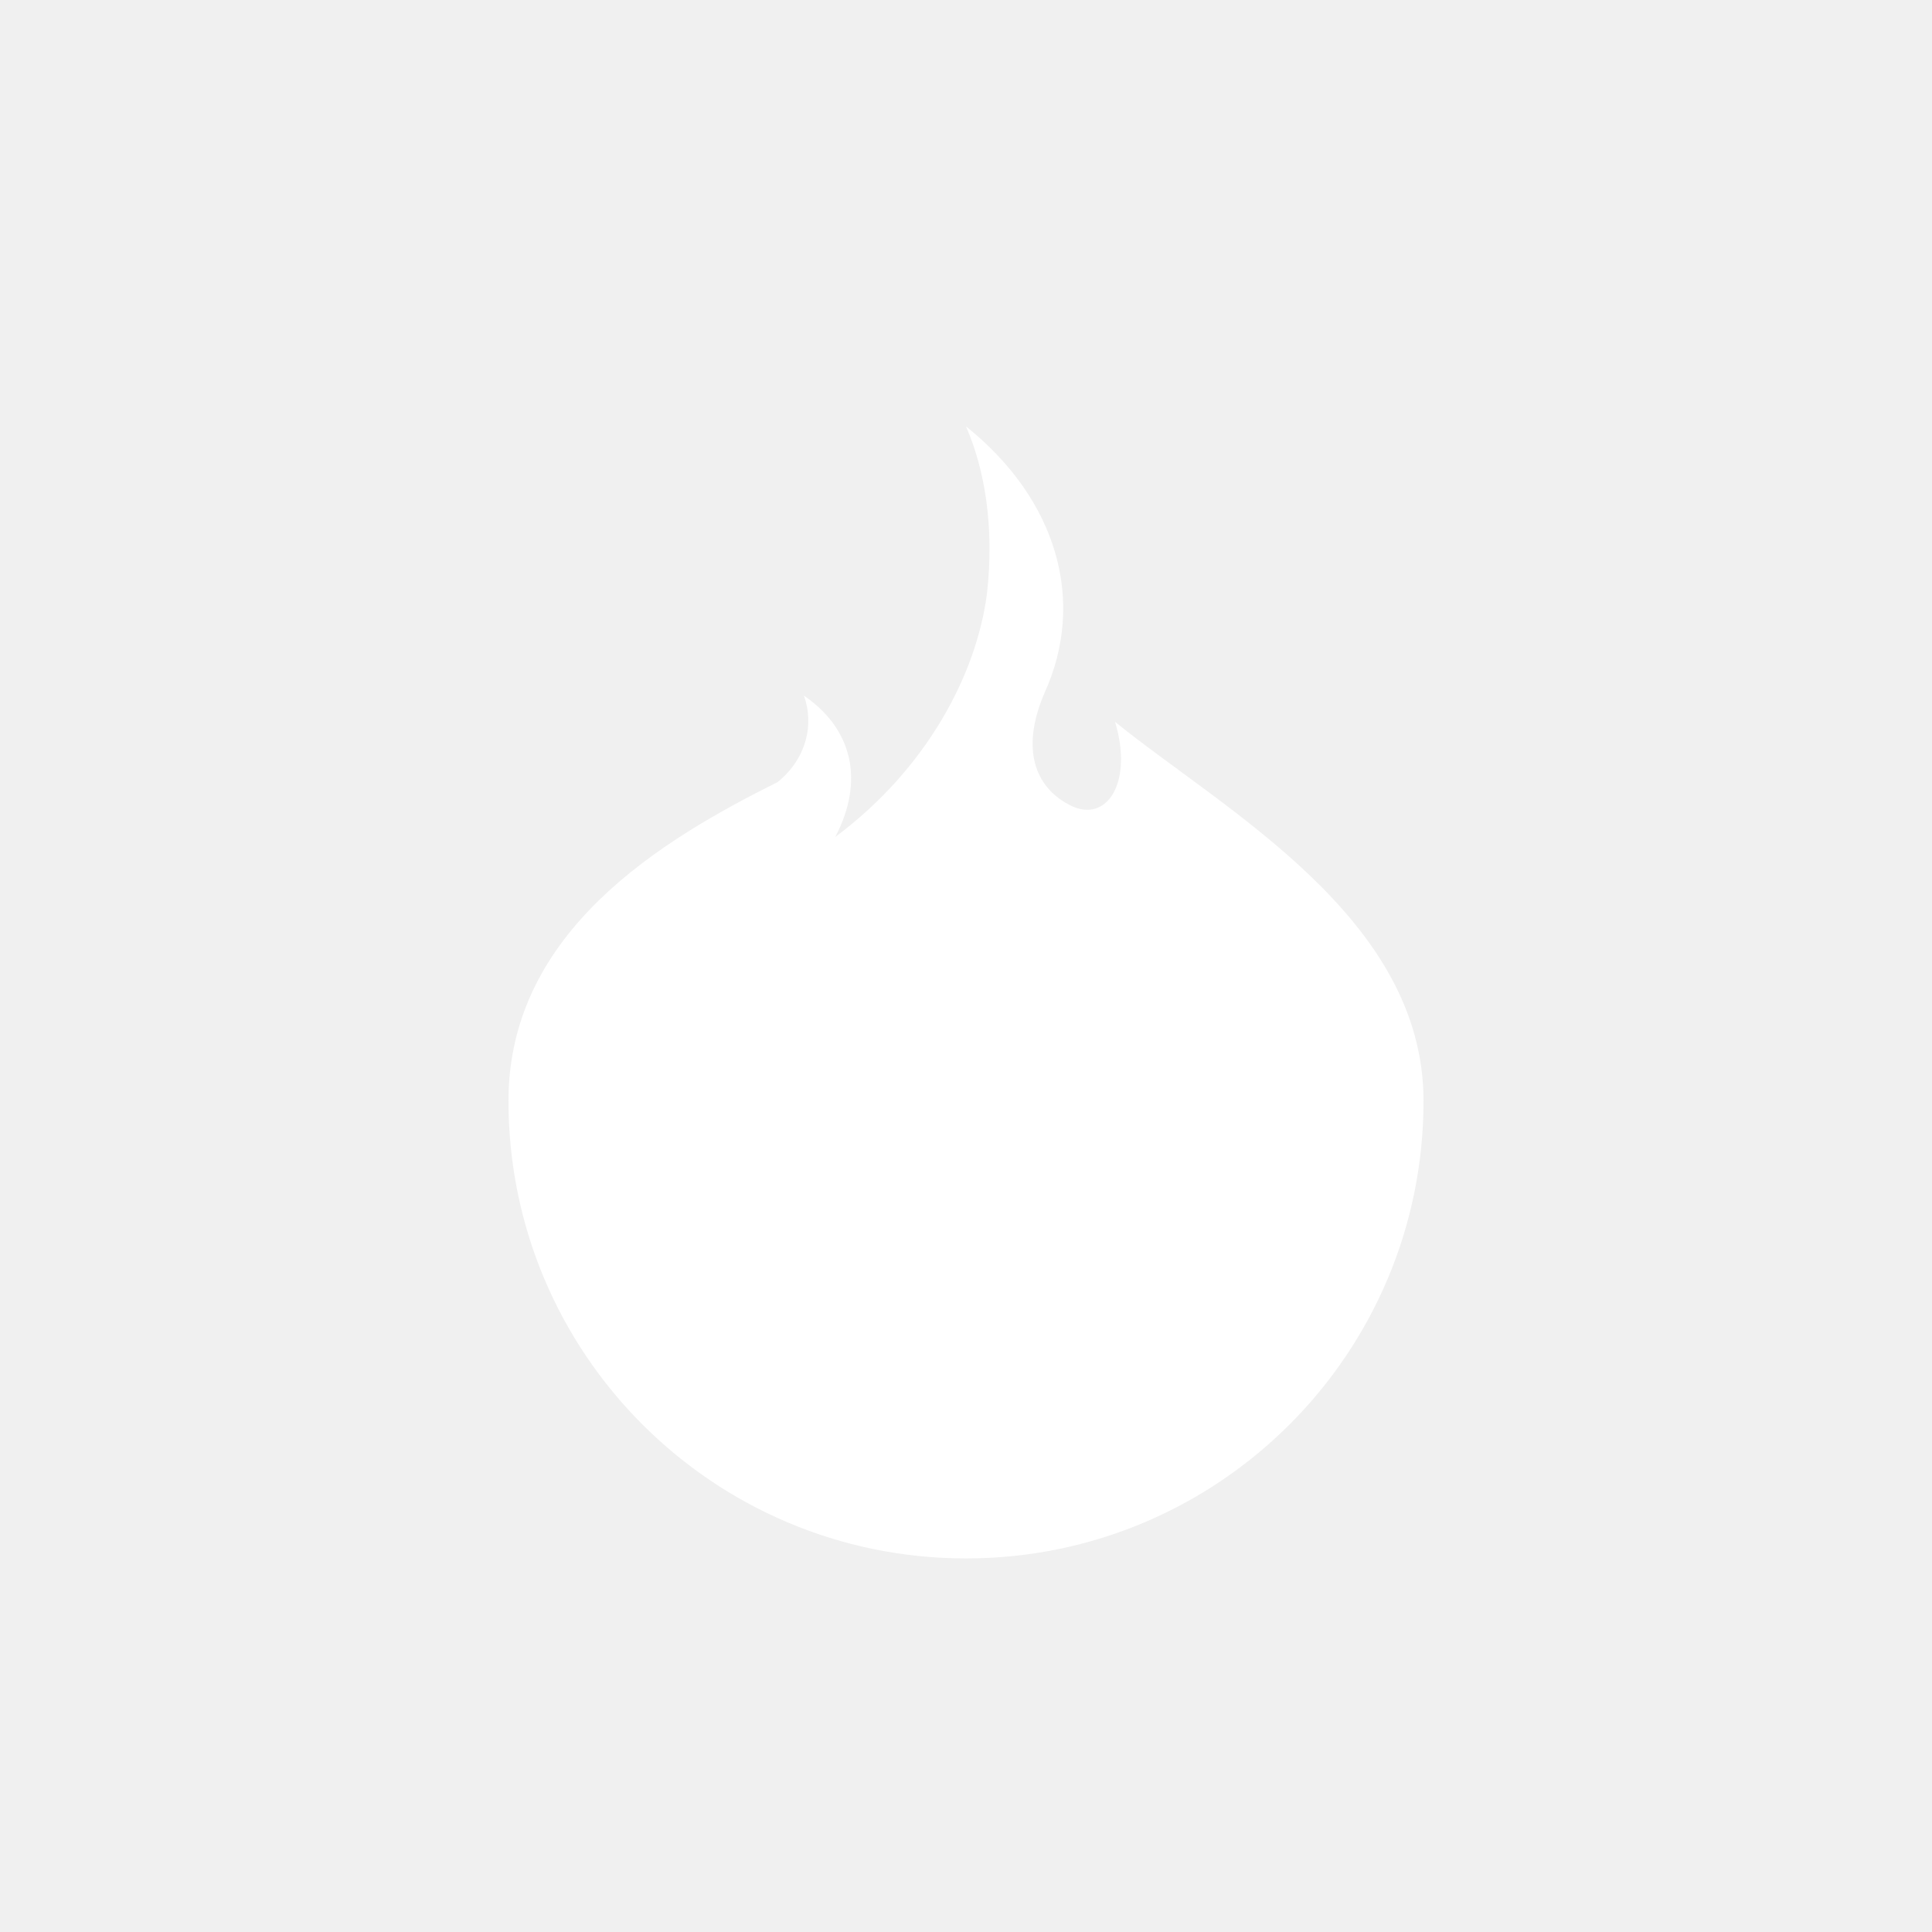
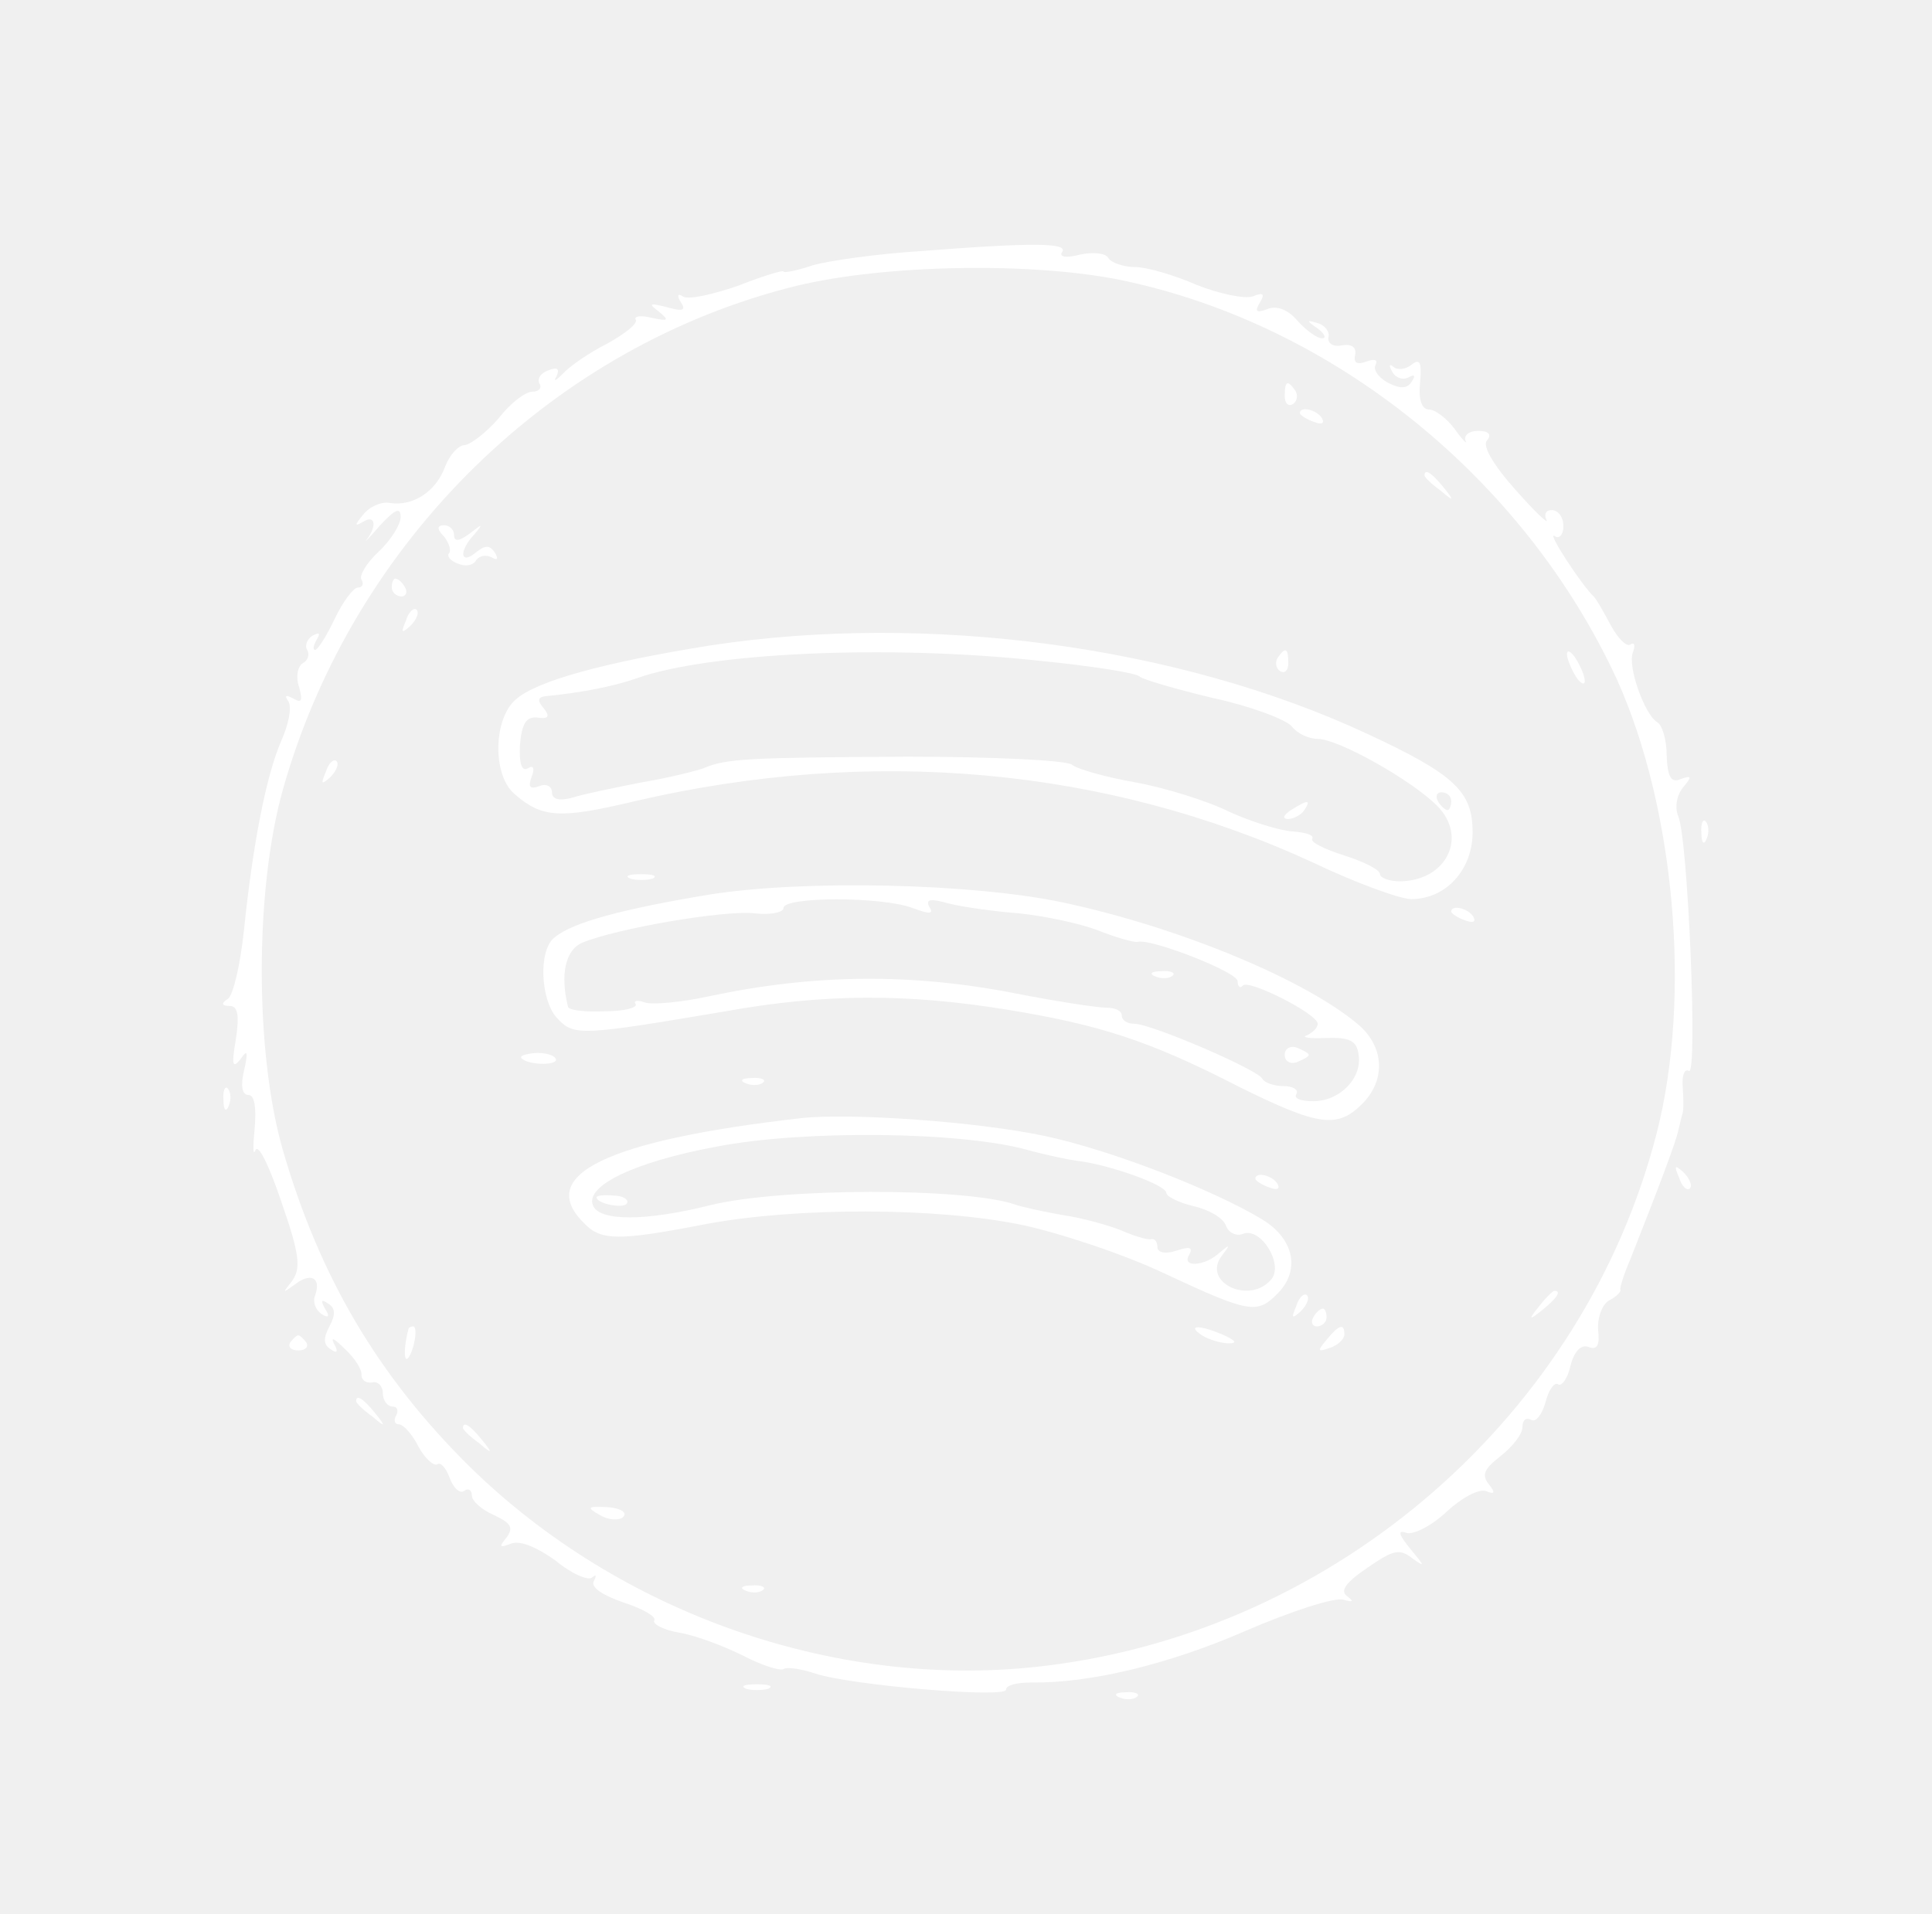
- <svg xmlns="http://www.w3.org/2000/svg" width="1024" height="1024" viewBox="0 0 1024 1024">
-   <path fill="#FFFFFF" d="     M 512.0 226.0     C 560.5 264.8, 575.7 318.8, 553.6 367.3     C 541.1 396.4, 548.0 417.2, 567.4 426.9     C 586.8 436.6, 600.7 414.5, 591.0 382.6     C 649.2 429.7, 754.5 486.5, 754.5 583.5     C 754.5 717.5, 646.0 826.0, 512.0 826.0     C 378.0 826.0, 269.5 717.5, 269.5 583.5     C 269.5 493.4, 351.3 444.9, 412.2 414.5     C 427.5 402.0, 431.6 384.0, 426.1 368.7     C 452.4 386.7, 458.0 414.5, 442.7 443.6     C 491.2 407.5, 517.5 357.6, 523.1 314.7     C 527.2 278.7, 521.7 248.2, 512.0 226.0     Z   " />
+ <svg xmlns="http://www.w3.org/2000/svg" version="1.0" width="217pt" height="215pt" viewBox="0 0 217 215" preserveAspectRatio="xMidYMid meet" style="width: 628.351px; height: auto;">
+   <g transform="translate(0,215) scale(0.1,-0.1)" fill="#FFFFFF" stroke="none">
+     <path d="M1035 1868 c-49 -3 -105 -11 -122 -16 -18 -6 -33 -9 -33 -7 0 2 -23 -5 -51 -16 -29 -10 -56 -16 -62 -12 -6 4 -7 1 -2 -7 6 -9 1 -10 -16 -5 -20 5 -21 4 -9 -5 12 -10 11 -11 -8 -7 -12 3 -20 2 -18 -2 3 -4 -12 -16 -32 -27 -20 -10 -43 -26 -50 -34 -8 -8 -11 -9 -7 -3 4 9 1 11 -9 7 -9 -3 -13 -10 -10 -15 3 -5 -1 -9 -8 -9 -8 0 -25 -13 -38 -30 -14 -16 -31 -29 -38 -30 -7 0 -17 -11 -22 -24 -10 -28 -36 -45 -62 -41 -9 2 -23 -4 -30 -13 -10 -12 -10 -14 0 -8 13 8 16 -4 4 -20 -4 -5 3 2 15 16 17 18 23 21 23 9 0 -8 -11 -26 -25 -39 -13 -12 -22 -27 -19 -31 3 -5 1 -9 -4 -9 -5 0 -17 -16 -26 -35 -9 -19 -19 -35 -22 -35 -3 0 -2 5 2 12 4 7 3 8 -5 4 -6 -4 -9 -11 -6 -16 3 -5 1 -12 -5 -15 -6 -4 -8 -16 -4 -27 4 -15 3 -18 -6 -13 -9 5 -11 4 -6 -3 4 -7 0 -26 -8 -44 -17 -39 -32 -116 -42 -213 -4 -38 -12 -73 -18 -77 -8 -5 -7 -8 2 -8 9 0 11 -10 7 -37 -5 -29 -4 -34 5 -23 8 12 9 9 4 -13 -4 -17 -2 -27 5 -27 7 0 9 -14 7 -38 -2 -20 -2 -31 1 -24 3 8 16 -19 29 -58 21 -60 22 -75 12 -89 -11 -14 -11 -14 3 -4 18 14 30 8 23 -12 -3 -7 0 -16 7 -21 8 -5 10 -3 4 6 -5 9 -4 11 3 6 9 -5 9 -13 2 -26 -7 -13 -7 -21 2 -26 7 -5 8 -2 3 7 -4 8 1 5 12 -6 12 -11 20 -24 19 -30 0 -5 5 -9 12 -8 6 2 12 -4 12 -12 0 -8 5 -15 11 -15 5 0 7 -4 4 -10 -3 -5 -2 -10 3 -10 5 0 15 -11 22 -25 7 -13 17 -22 21 -20 4 3 10 -4 14 -15 4 -11 11 -18 16 -15 5 4 9 1 9 -5 0 -6 11 -16 25 -22 19 -9 22 -14 14 -25 -9 -11 -8 -12 5 -7 10 4 29 -4 50 -19 18 -15 37 -23 41 -19 5 4 5 2 2 -4 -4 -7 10 -16 33 -24 22 -7 37 -16 35 -20 -3 -4 10 -11 28 -14 18 -3 50 -15 72 -26 21 -11 41 -17 45 -15 4 3 21 0 36 -5 39 -13 214 -28 214 -18 0 5 12 8 28 8 65 -1 154 20 241 58 51 22 100 38 110 35 11 -3 12 -2 4 4 -8 6 -2 15 23 32 29 20 36 22 51 10 14 -10 13 -8 -2 10 -14 17 -16 23 -5 19 8 -2 28 8 45 24 16 15 36 26 44 23 10 -4 11 -2 3 8 -8 10 -5 17 13 31 14 11 25 25 25 33 0 8 4 11 10 8 5 -3 12 6 16 20 3 13 10 23 14 20 4 -3 11 7 14 21 4 16 12 24 20 21 10 -4 13 2 11 19 -1 13 4 28 12 33 8 4 14 10 13 12 -1 2 4 18 11 34 32 81 51 131 54 145 2 8 4 17 5 20 1 3 1 16 0 29 -1 13 2 21 7 18 10 -6 -1 261 -12 286 -4 10 -2 23 5 32 11 13 10 14 -2 10 -11 -5 -15 2 -16 26 0 18 -5 35 -11 38 -14 9 -33 62 -27 78 3 8 2 12 -3 9 -4 -3 -14 7 -22 22 -8 15 -16 29 -19 32 -13 12 -53 73 -44 68 5 -4 10 1 10 11 0 10 -6 18 -13 18 -7 0 -9 -5 -6 -11 3 -6 -13 9 -35 34 -25 28 -37 49 -32 55 6 7 2 11 -10 11 -10 0 -16 -5 -14 -11 3 -5 -3 0 -12 13 -9 12 -22 22 -29 22 -8 0 -12 11 -10 30 2 23 0 28 -10 20 -6 -5 -16 -6 -20 -2 -5 4 -5 1 -1 -6 4 -7 12 -9 18 -6 7 4 8 2 4 -4 -5 -9 -13 -9 -27 -2 -11 6 -17 15 -14 20 3 6 -1 7 -10 4 -10 -4 -15 -2 -13 7 2 9 -4 13 -15 11 -9 -2 -16 2 -15 9 2 6 -4 14 -12 16 -13 4 -13 3 0 -6 8 -6 10 -11 5 -11 -6 0 -18 9 -28 20 -10 12 -23 17 -33 13 -13 -5 -15 -3 -9 7 6 10 4 12 -8 7 -9 -3 -38 3 -63 13 -25 11 -56 20 -69 20 -13 0 -27 5 -30 10 -3 6 -18 7 -32 4 -15 -4 -24 -3 -20 3 7 10 -30 11 -158 1z m226 -33 c238 -50 451 -223 555 -448 65 -144 84 -356 45 -509 -81 -317 -359 -559 -685 -599 -232 -29 -479 57 -649 224 -103 102 -168 213 -209 354 -32 110 -32 294 0 407 79 279 304 498 577 565 100 24 265 27 366 6z" class="" stroke-width="1" />
+     <path d="M1443 1705 c0 -8 4 -12 9 -9 5 3 6 10 3 15 -9 13 -12 11 -12 -6z" />
+     <path d="M1460 1686 c0 -2 7 -7 16 -10 8 -3 12 -2 9 4 -6 10 -25 14 -25 6z" />
+     <path d="M1600 1616 c0 -2 8 -10 18 -17 15 -13 16 -12 3 4 -13 16 -21 21 -21 13z" />
+     <path d="M499 1547 c6 -8 8 -16 5 -19 -2 -3 2 -8 10 -11 9 -4 18 -2 21 4 4 5 11 6 17 3 7 -4 8 -2 4 5 -6 9 -11 9 -22 0 -17 -14 -19 2 -1 21 10 12 9 12 -5 1 -12 -9 -18 -10 -18 -2 0 6 -5 11 -11 11 -8 0 -9 -4 0 -13z" />
+     <path d="M440 1490 c0 -5 5 -10 11 -10 5 0 7 5 4 10 -3 6 -8 10 -11 10 -2 0 -4 -4 -4 -10z" />
+     <path d="M456 1453 c-6 -14 -5 -15 5 -6 7 7 10 15 7 18 -3 3 -9 -2 -12 -12z" />
+     <path d="M798 1425 c-119 -19 -196 -40 -219 -61 -25 -22 -26 -85 -1 -106 31 -27 51 -28 135 -8 266 62 530 38 762 -69 48 -23 98 -41 110 -41 39 0 69 33 69 75 0 46 -20 65 -119 111 -213 99 -494 136 -737 99z m367 -17 c61 -6 112 -14 115 -18 3 -3 40 -14 82 -24 42 -9 82 -24 89 -32 6 -8 19 -14 29 -14 23 0 105 -46 134 -75 35 -35 11 -84 -41 -85 -13 0 -23 4 -23 8 0 5 -18 14 -40 21 -22 7 -39 15 -36 19 2 4 -8 7 -22 8 -15 1 -47 11 -71 22 -24 12 -72 27 -105 33 -34 6 -66 15 -72 20 -6 5 -90 9 -185 9 -179 -1 -203 -2 -229 -13 -8 -3 -40 -11 -70 -16 -30 -6 -65 -13 -77 -17 -15 -4 -23 -2 -23 6 0 7 -7 10 -14 7 -11 -4 -13 -1 -9 10 4 10 2 14 -4 10 -7 -4 -10 5 -9 26 2 24 7 32 19 31 13 -2 15 1 8 10 -8 9 -7 13 2 14 41 4 76 11 102 20 81 29 282 38 450 20z m465 -158 c0 -5 -2 -10 -4 -10 -3 0 -8 5 -11 10 -3 6 -1 10 4 10 6 0 11 -4 11 -10z" class="" />
+     <path d="M1450 1240 c-9 -6 -10 -10 -3 -10 6 0 15 5 18 10 8 12 4 12 -15 0z" />
+     <path d="M1435 1411 c-3 -5 -2 -12 3 -15 5 -3 9 1 9 9 0 17 -3 19 -12 6z" />
+     <path d="M1760 1415 c0 -5 5 -17 10 -25 5 -8 10 -10 10 -5 0 6 -5 17 -10 25 -5 8 -10 11 -10 5z" />
+     <path d="M366 1283 c-6 -14 -5 -15 5 -6 7 7 10 15 7 18 -3 3 -9 -2 -12 -12z" />
+     <path d="M708 1163 c6 -2 18 -2 25 0 6 3 1 5 -13 5 -14 0 -19 -2 -12 -5z" />
+     <path d="M796 1145 c-96 -16 -153 -31 -173 -48 -19 -14 -16 -73 4 -92 18 -19 28 -18 188 9 111 20 204 20 315 2 105 -17 161 -35 262 -87 89 -44 110 -47 138 -19 26 26 25 62 -2 87 -58 51 -202 111 -333 139 -103 22 -293 26 -399 9z m229 -15 c19 -7 24 -7 19 1 -5 9 1 10 22 4 16 -4 52 -9 79 -11 28 -3 67 -11 88 -19 20 -8 41 -14 45 -13 15 4 112 -34 112 -44 0 -6 3 -9 6 -5 7 7 84 -32 84 -43 0 -5 -6 -10 -12 -13 -7 -2 2 -4 21 -3 27 1 35 -3 37 -19 4 -26 -21 -52 -51 -52 -14 0 -22 3 -19 8 3 5 -4 9 -15 9 -10 0 -21 4 -23 8 -4 10 -125 62 -144 62 -8 0 -14 4 -14 9 0 6 -8 9 -17 9 -10 0 -56 7 -102 16 -117 23 -226 22 -344 -3 -32 -7 -65 -10 -73 -7 -8 3 -13 2 -10 -2 2 -4 -13 -8 -35 -8 -21 -1 -40 1 -41 5 -9 36 -3 64 16 72 38 16 160 37 194 33 17 -2 32 1 32 6 0 13 111 13 145 0z" class="" />
+     <path d="M1298 1053 c7 -3 16 -2 19 1 4 3 -2 6 -13 5 -11 0 -14 -3 -6 -6z" />
+     <path d="M1443 965 c0 -7 6 -11 14 -8 7 3 13 6 13 8 0 2 -6 5 -13 8 -8 3 -14 -1 -14 -8z" />
+     <path d="M1630 1126 c0 -2 7 -7 16 -10 8 -3 12 -2 9 4 -6 10 -25 14 -25 6z" />
+     <path d="M586 961 c8 -8 43 -8 38 0 -2 4 -13 7 -24 6 -10 -1 -17 -3 -14 -6z" />
+     <path d="M838 933 c7 -3 16 -2 19 1 4 3 -2 6 -13 5 -11 0 -14 -3 -6 -6z" />
+     <path d="M900 894 c-219 -25 -299 -64 -244 -118 19 -20 39 -20 137 -1 102 19 258 19 355 -1 42 -9 115 -33 161 -55 94 -44 103 -45 125 -23 27 26 20 62 -16 84 -56 34 -173 79 -245 94 -75 16 -217 26 -273 20z m255 -36 c22 -6 47 -11 55 -12 35 -4 100 -27 100 -36 0 -4 14 -11 31 -15 17 -4 33 -13 36 -22 3 -8 12 -12 19 -9 20 8 46 -34 32 -51 -24 -29 -78 -4 -56 26 10 13 10 14 -2 4 -17 -16 -44 -17 -34 -2 4 8 0 9 -15 4 -12 -4 -21 -2 -21 4 0 6 -3 10 -7 9 -5 -1 -20 4 -34 10 -15 6 -44 14 -65 17 -22 4 -46 9 -54 12 -56 19 -263 19 -343 -1 -72 -18 -124 -18 -131 0 -9 22 47 49 139 66 98 19 276 17 350 -4z" class="" />
+     <path d="M670 805 c0 -7 30 -13 34 -7 3 4 -4 9 -15 9 -10 1 -19 0 -19 -2z" />
+     <path d="M1410 826 c0 -2 7 -7 16 -10 8 -3 12 -2 9 4 -6 10 -25 14 -25 6z" />
+     <path d="M1456 683 c-6 -14 -5 -15 5 -6 7 7 10 15 7 18 -3 3 -9 -2 -12 -12z" />
+     <path d="M1729 683 c-13 -16 -12 -17 4 -4 16 13 21 21 13 21 -2 0 -10 -8 -17 -17z" />
+     <path d="M1475 670 c-3 -5 -1 -10 4 -10 6 0 11 5 11 10 0 6 -2 10 -4 10 -3 0 -8 -4 -11 -10z" />
+     <path d="M459 658 c-5 -18 -6 -38 -1 -34 7 8 12 36 6 36 -2 0 -4 -1 -5 -2z" />
+     <path d="M1350 650 c8 -5 22 -9 30 -9 10 0 8 3 -5 9 -27 12 -43 12 -25 0z" />
+     <path d="M1490 645 c-11 -13 -10 -14 4 -9 9 3 16 10 16 15 0 13 -6 11 -20 -6z" />
+     <path d="M520 546 c0 -2 8 -10 18 -17 15 -13 16 -12 3 4 -13 16 -21 21 -21 13z" />
+     <path d="M674 448 c10 -6 22 -6 26 -2 5 5 -3 10 -18 11 -22 1 -24 0 -8 -9z" />
+     <path d="M838 363 c7 -3 16 -2 19 1 4 3 -2 6 -13 5 -11 0 -14 -3 -6 -6z" />
+     <path d="M1911 1214 c0 -11 3 -14 6 -6 3 7 2 16 -1 19 -3 4 -6 -2 -5 -13z" />
+     <path d="M251 914 c0 -11 3 -14 6 -6 3 7 2 16 -1 19 -3 4 -6 -2 -5 -13z" />
+     <path d="M1886 827 c3 -10 9 -15 12 -12 3 3 0 11 -7 18 -10 9 -11 8 -5 -6z" />
+     <path d="M326 642 c-3 -5 1 -9 9 -9 8 0 12 4 9 9 -3 4 -7 8 -9 8 -2 0 -6 -4 -9 -8z" />
+     <path d="M400 576 c0 -2 8 -10 18 -17 15 -13 16 -12 3 4 -13 16 -21 21 -21 13z" />
+     <path d="M838 253 c6 -2 18 -2 25 0 6 3 1 5 -13 5 -14 0 -19 -2 -12 -5z" />
+     <path d="M1258 243 c7 -3 16 -2 19 1 4 3 -2 6 -13 5 -11 0 -14 -3 -6 -6z" />
+   </g>
</svg>
